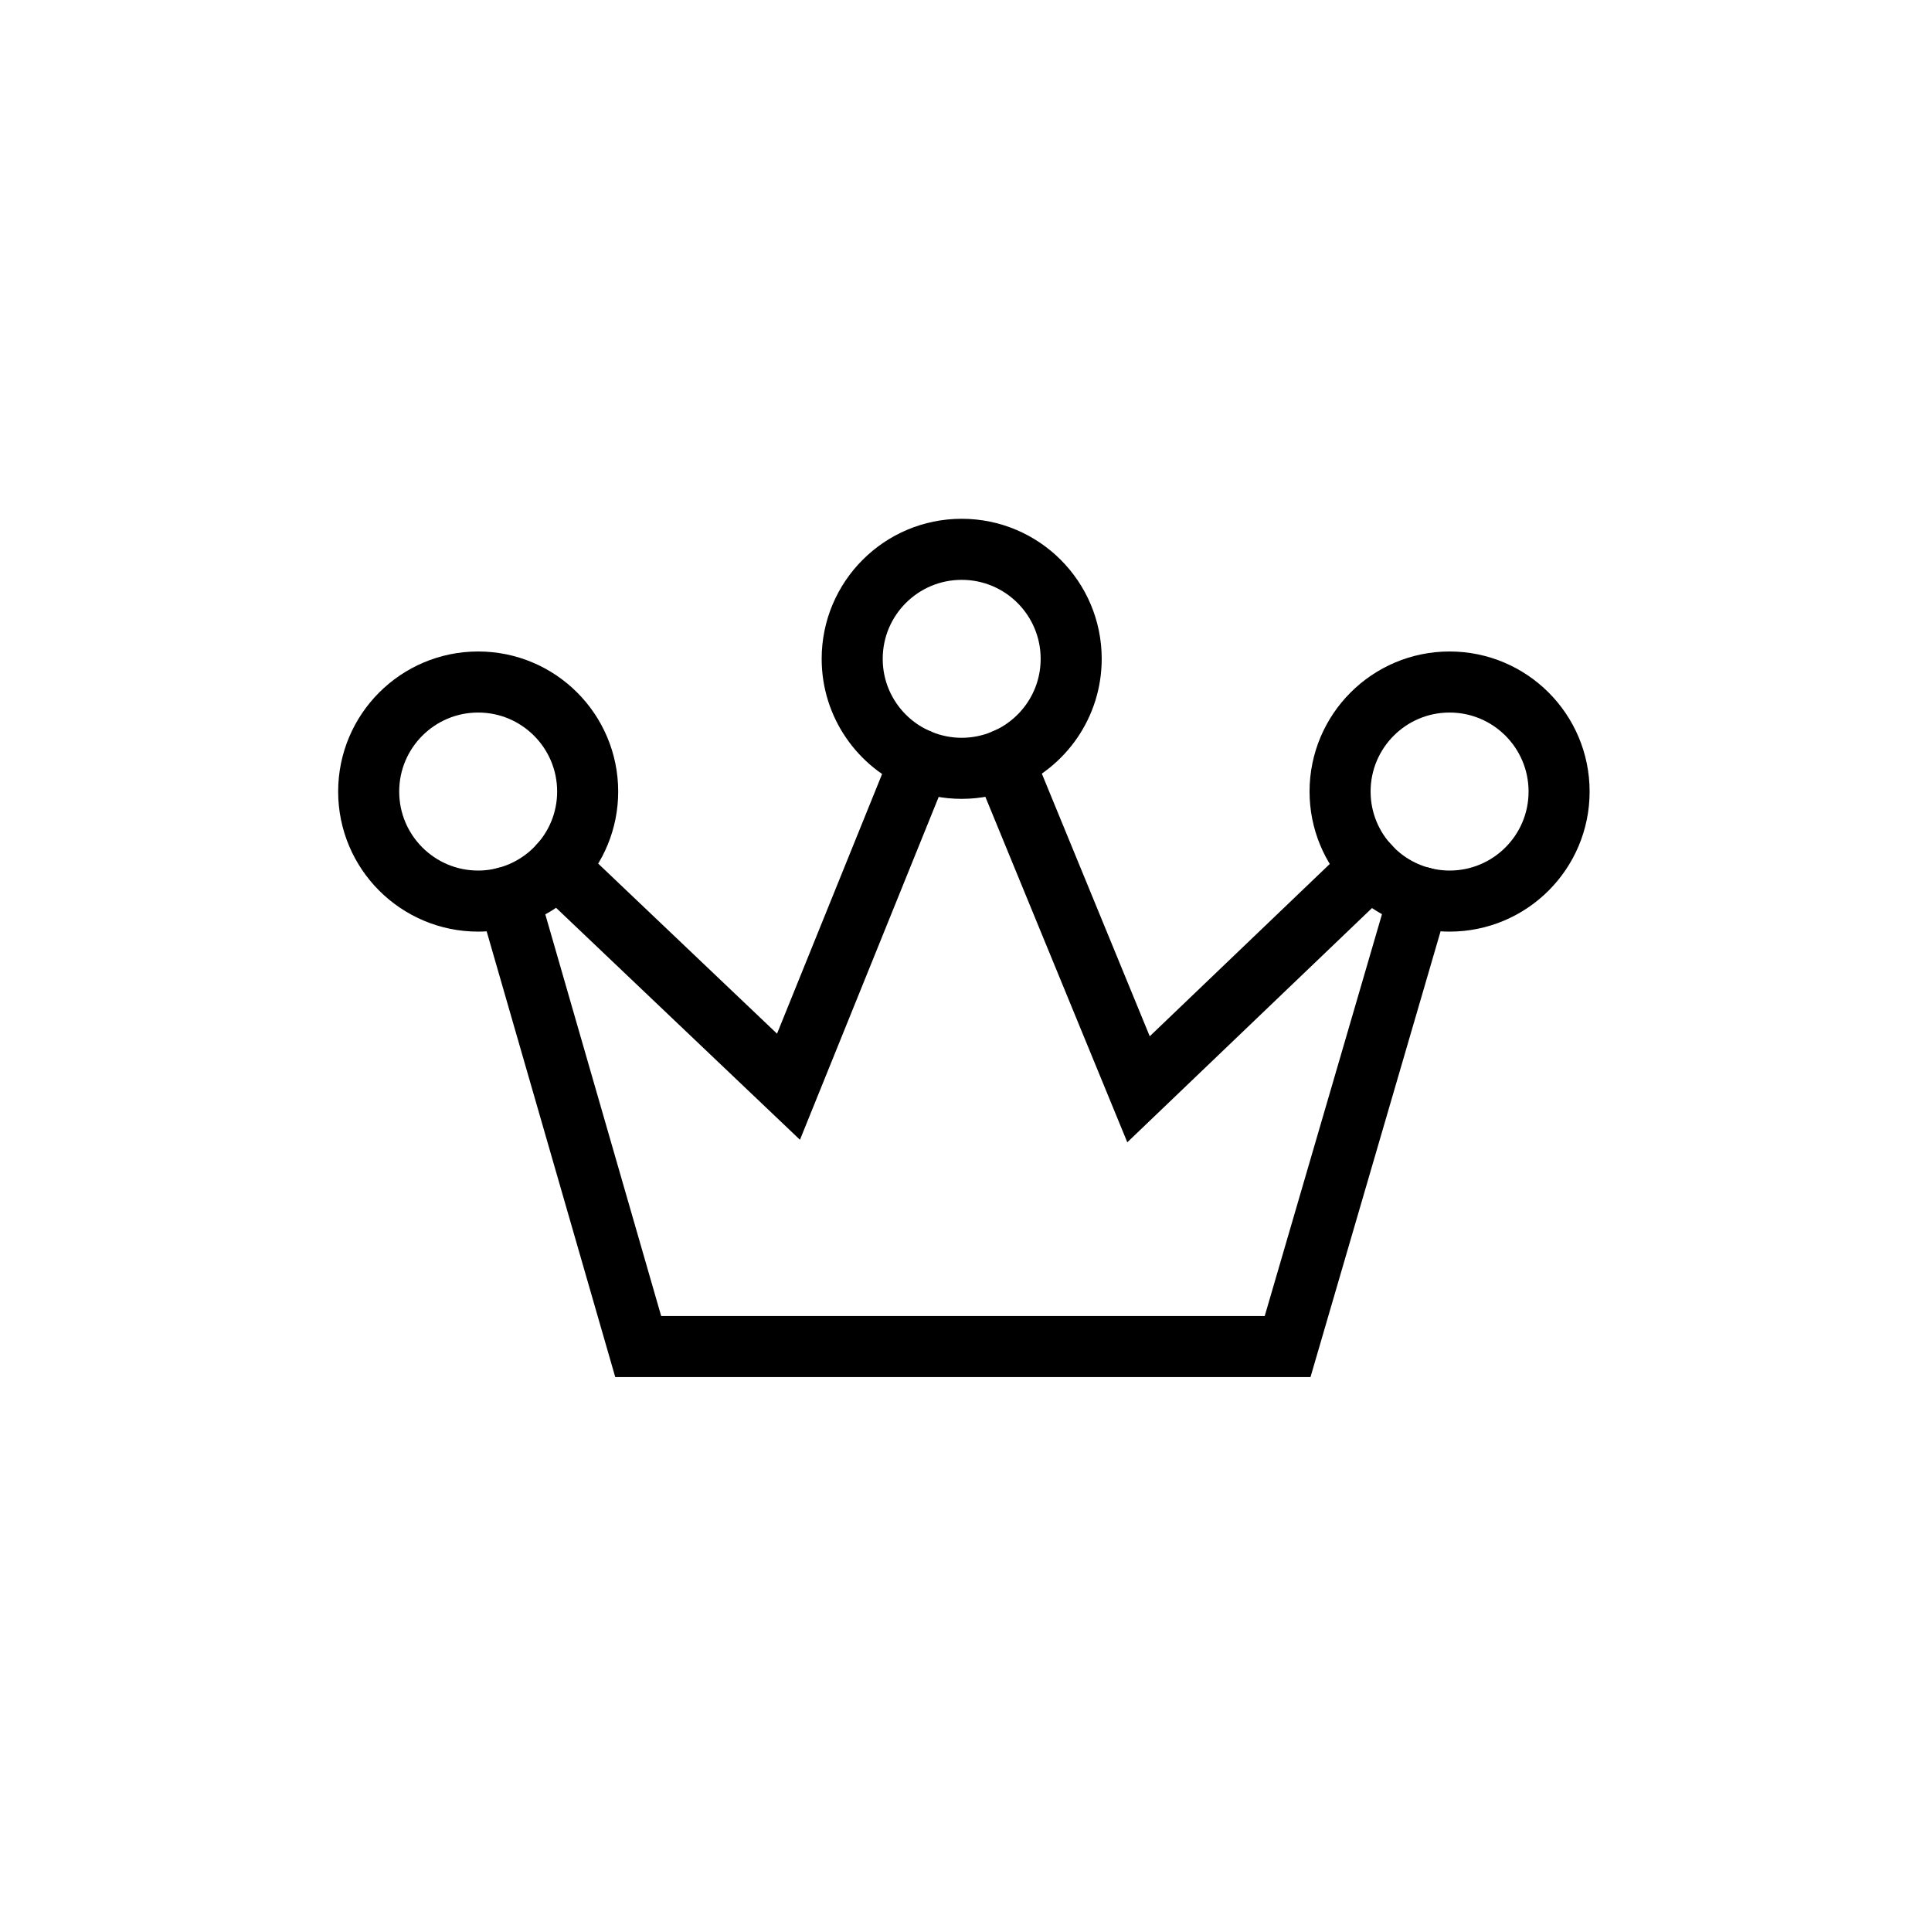
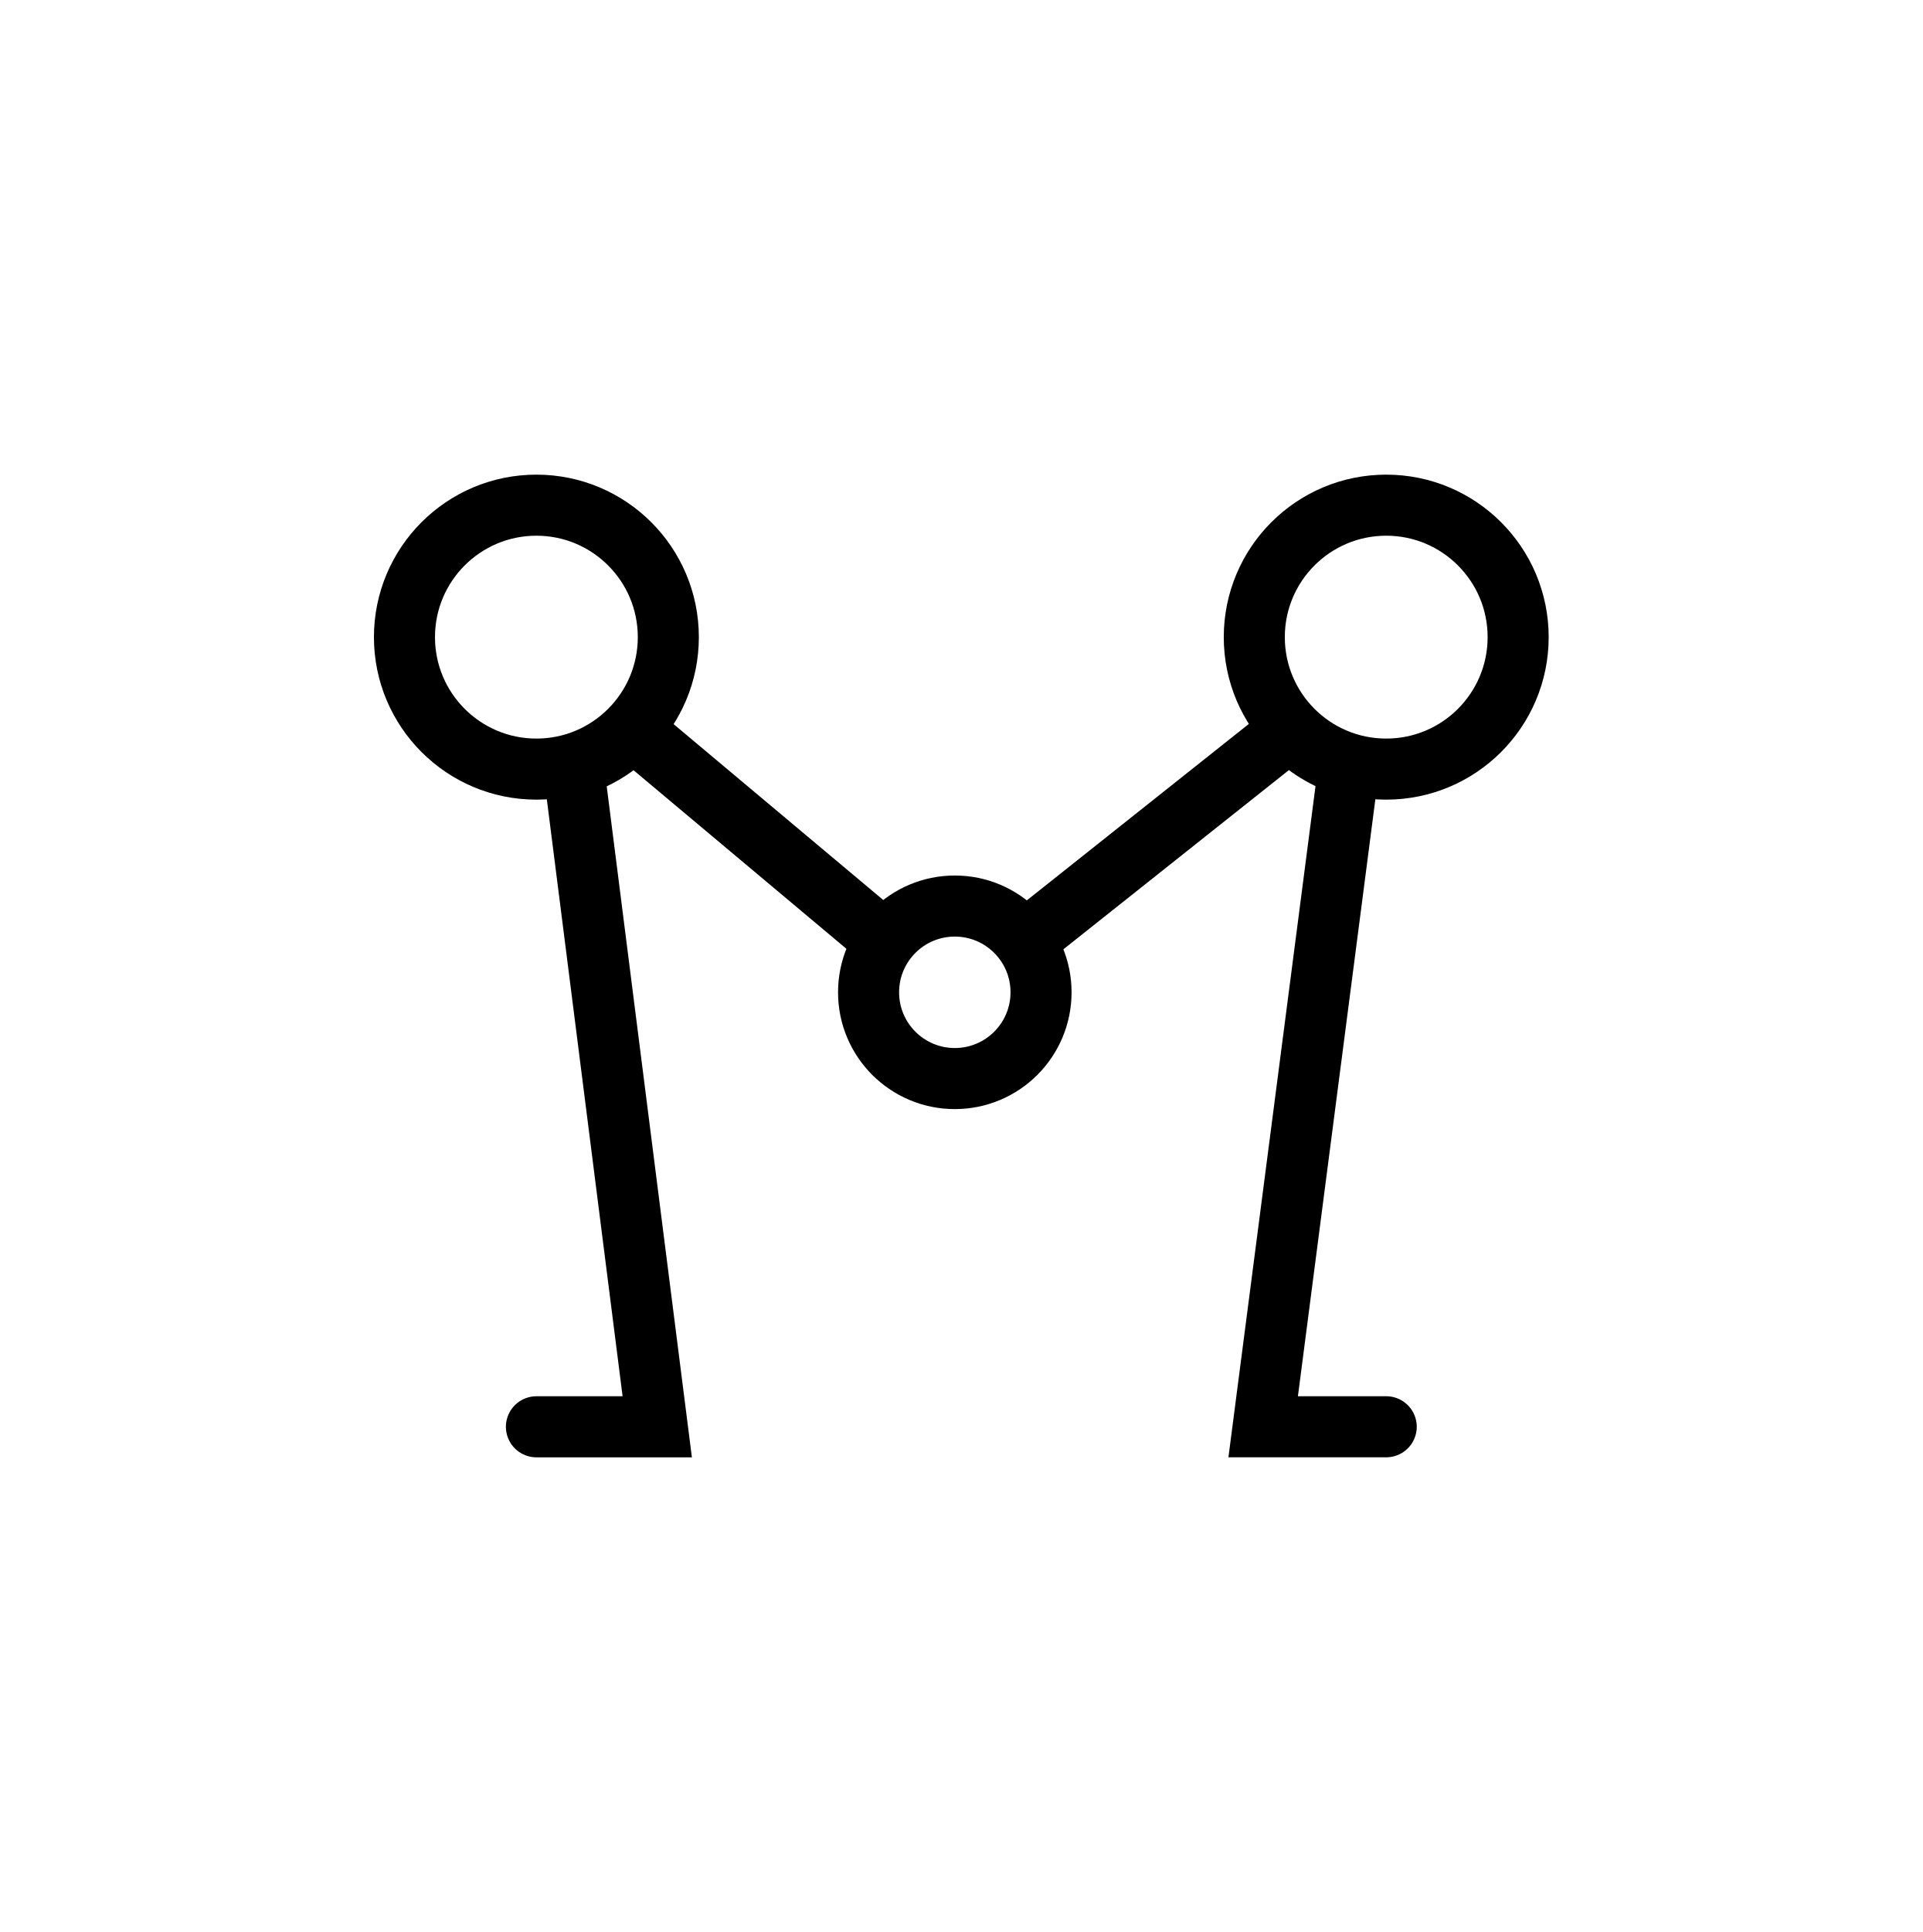
- <svg xmlns="http://www.w3.org/2000/svg" version="1.1" x="0px" y="0px" width="62.984px" height="63.276px" viewBox="0 0 62.984 63.276" enable-background="new 0 0 62.984 63.276" xml:space="preserve">
-   <g id="Layer_1">
-     <g>
-       <path fill="none" stroke="#000000" stroke-width="2" d="M32.868,24.895c1.305-0.537,2.224-1.819,2.224-3.317    c0-1.981-1.605-3.587-3.587-3.587c-1.981,0-3.587,1.605-3.587,3.587c0,1.505,0.928,2.792,2.242,3.324" />
-       <path fill="none" stroke="#000000" stroke-width="2" d="M46.484,29.367c0.318,0.093,0.655,0.145,1.004,0.145    c1.981,0,3.588-1.605,3.588-3.587s-1.606-3.588-3.588-3.588c-1.98,0-3.587,1.606-3.587,3.588c0,0.962,0.381,1.834,0.997,2.479" />
-       <path fill="none" stroke="#000000" stroke-width="2" d="M18.262,28.395c0.612-0.643,0.99-1.512,0.99-2.47    c0-1.981-1.606-3.588-3.587-3.588s-3.587,1.606-3.587,3.588s1.606,3.587,3.587,3.587c0.345,0,0.678-0.051,0.994-0.142" />
-       <path fill="none" stroke="#000000" stroke-width="2" d="M44.898,28.403l-7.6,7.273l-4.431-10.782    c-0.42,0.173-0.88,0.27-1.363,0.27c-0.476,0-0.93-0.095-1.346-0.263l-4.327,10.691l-7.57-7.198    c-0.433,0.455-0.983,0.796-1.604,0.976l4.251,14.732h21.274l4.301-14.735C45.871,29.188,45.328,28.852,44.898,28.403z" />
-     </g>
+ <svg xmlns="http://www.w3.org/2000/svg" version="1.1" id="Layer_1" x="0px" y="0px" width="62.984px" height="63.275px" viewBox="0 0 62.984 63.275" enable-background="new 0 0 62.984 63.275" xml:space="preserve">
+   <g>
+     <path fill="none" stroke="#000000" stroke-width="2" stroke-linecap="round" d="M28.769,30.642l-8.027-6.732   c-0.529,0.555-1.2,0.972-1.957,1.191l2.746,21.628h-3.958" />
+     <path fill="none" stroke="#000000" stroke-width="2" stroke-linecap="round" d="M28.769,30.642" />
+     <path fill="none" stroke="#000000" stroke-width="2" stroke-linecap="round" d="M31.28,32.747" />
+     <path fill="none" stroke="#000000" stroke-width="2" stroke-linecap="round" d="M31.521,32.506" />
+     <path fill="none" stroke="#000000" stroke-width="2" stroke-linecap="round" d="M33.655,30.788" />
+     <path fill="none" stroke="#000000" stroke-width="2" stroke-linecap="round" d="M45.412,46.728h-4.031l2.807-21.631   c-0.748-0.218-1.41-0.63-1.935-1.176l-8.429,6.697" />
  </g>
-   <g id="Layer_2">
- </g>
+   <g>
+     <circle fill="none" stroke="#000000" stroke-width="2" stroke-linecap="round" stroke-linejoin="round" cx="31.279" cy="32.499" r="2.825" />
+   </g>
+   <circle fill="none" stroke="#000000" stroke-width="2" stroke-linecap="round" cx="17.572" cy="20.867" r="4.322" />
+   <circle fill="none" stroke="#000000" stroke-width="2" stroke-linecap="round" cx="45.412" cy="20.867" r="4.322" />
</svg>
